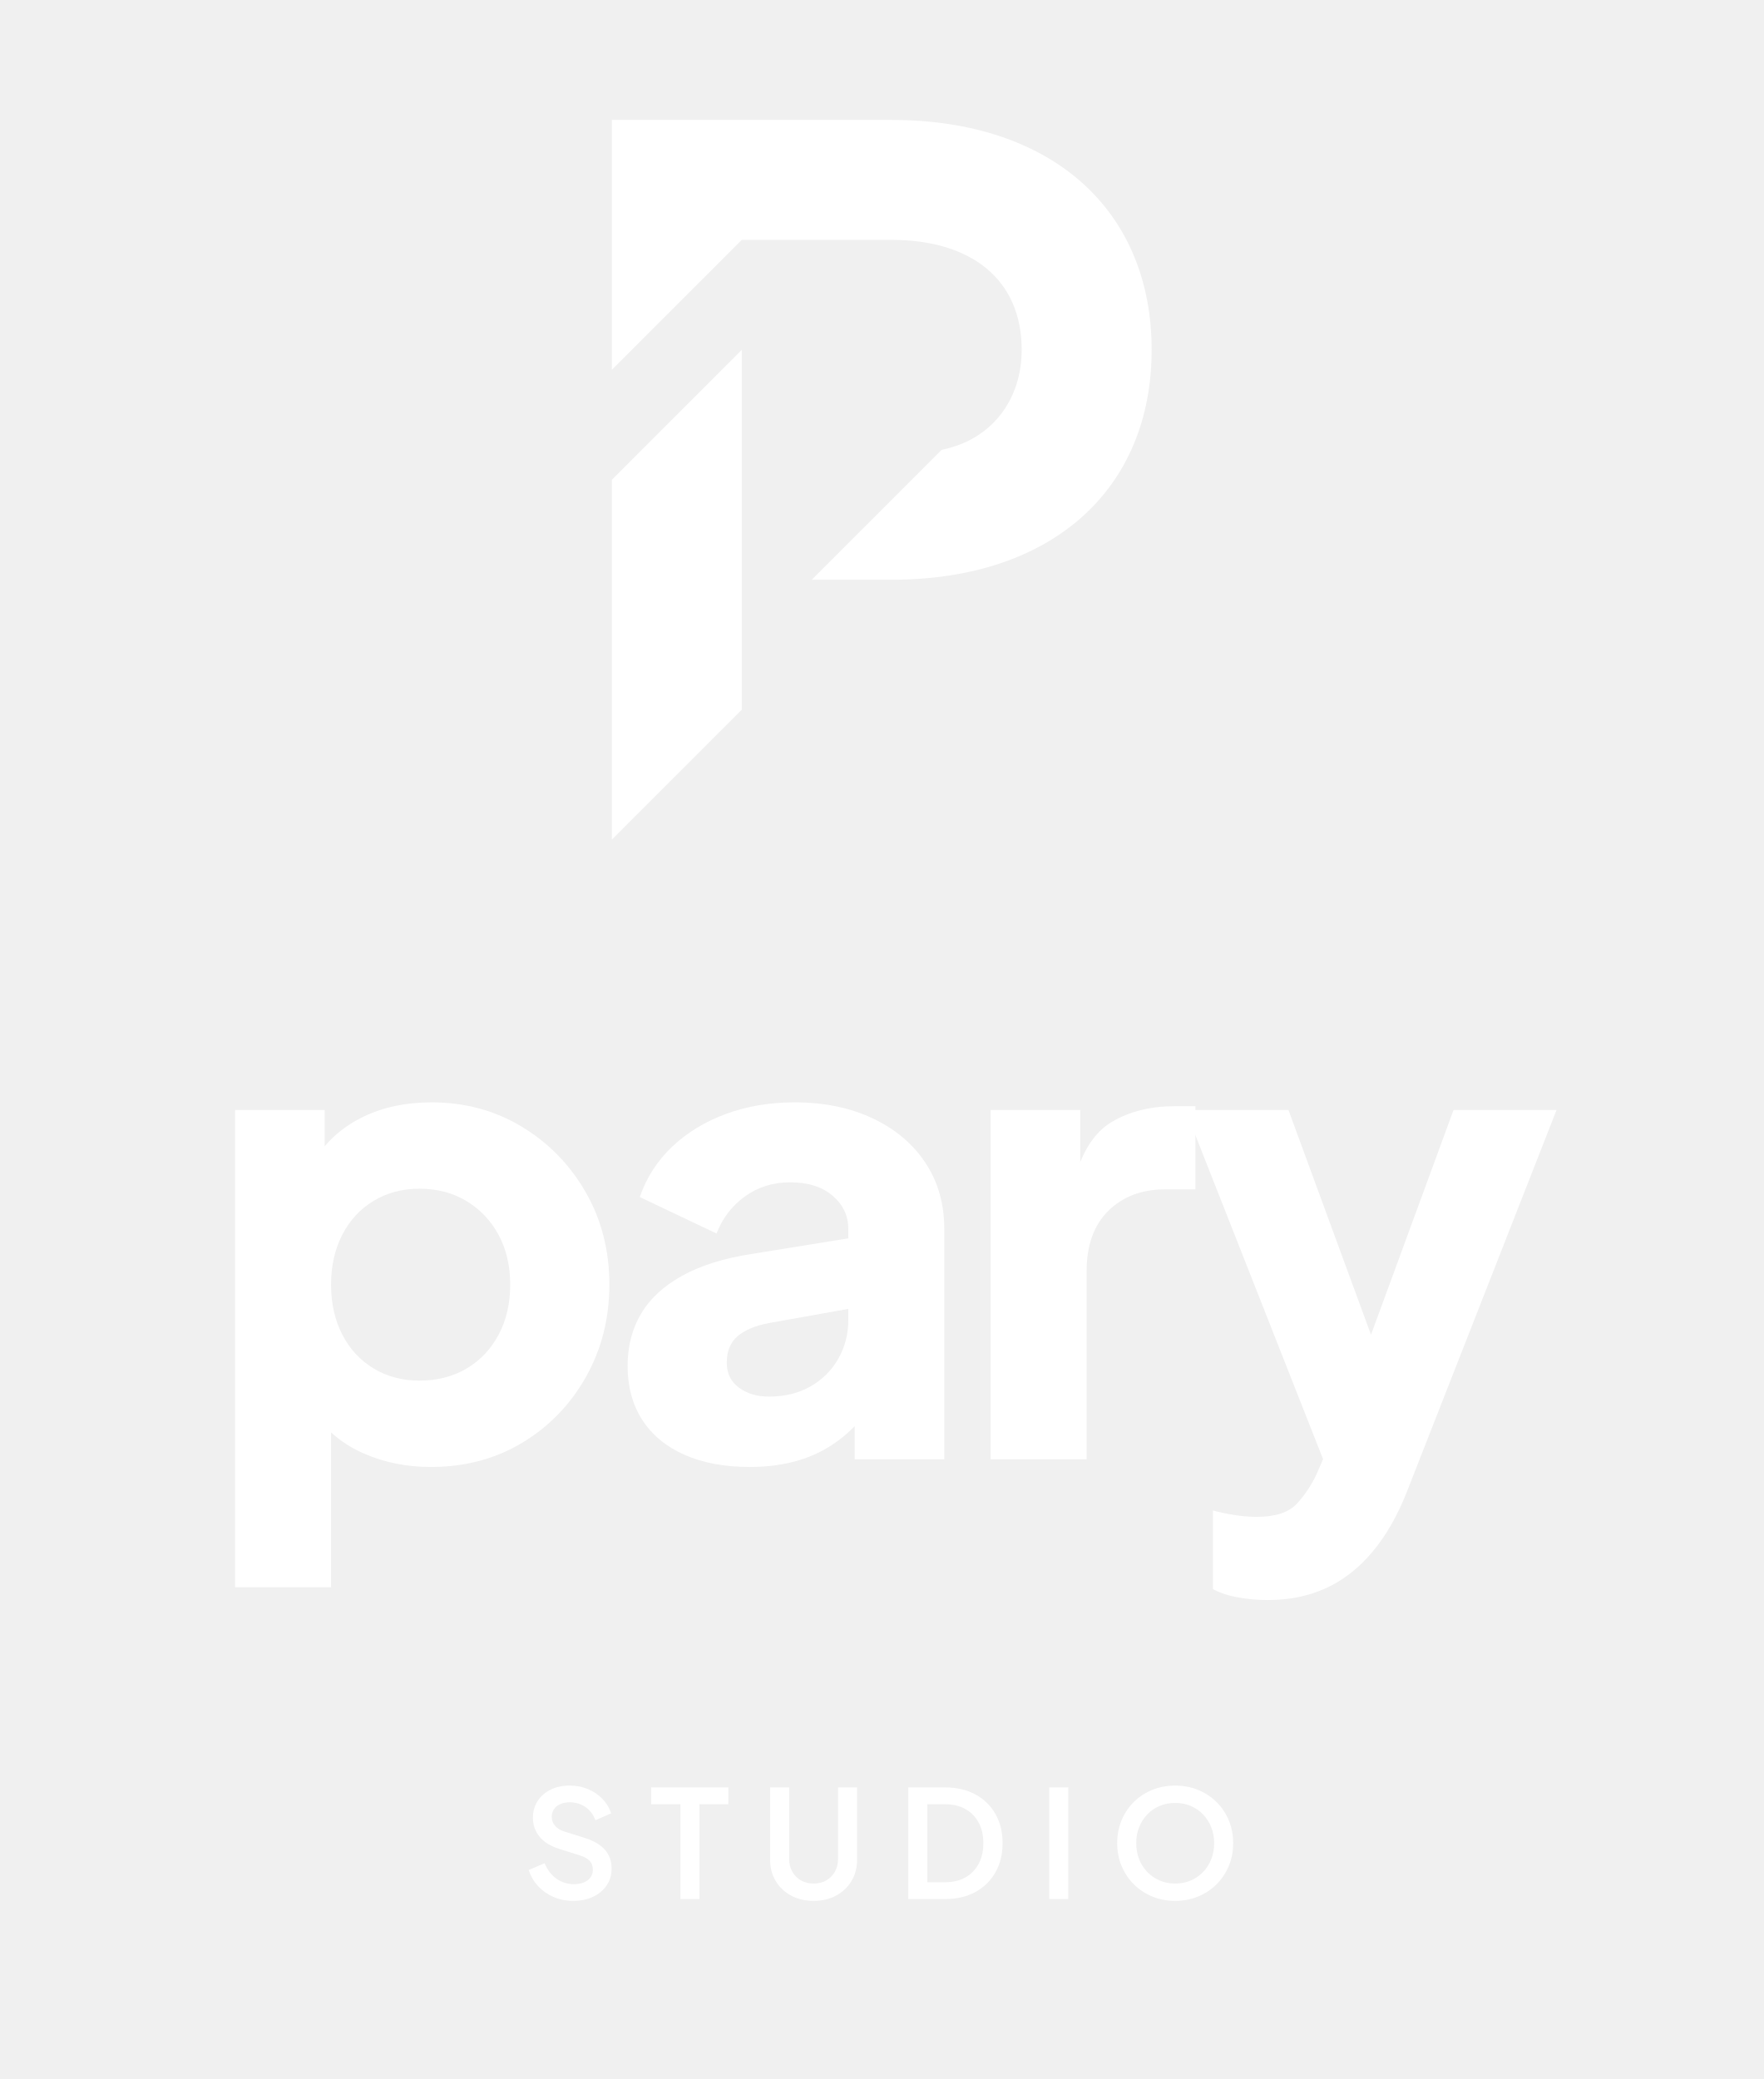
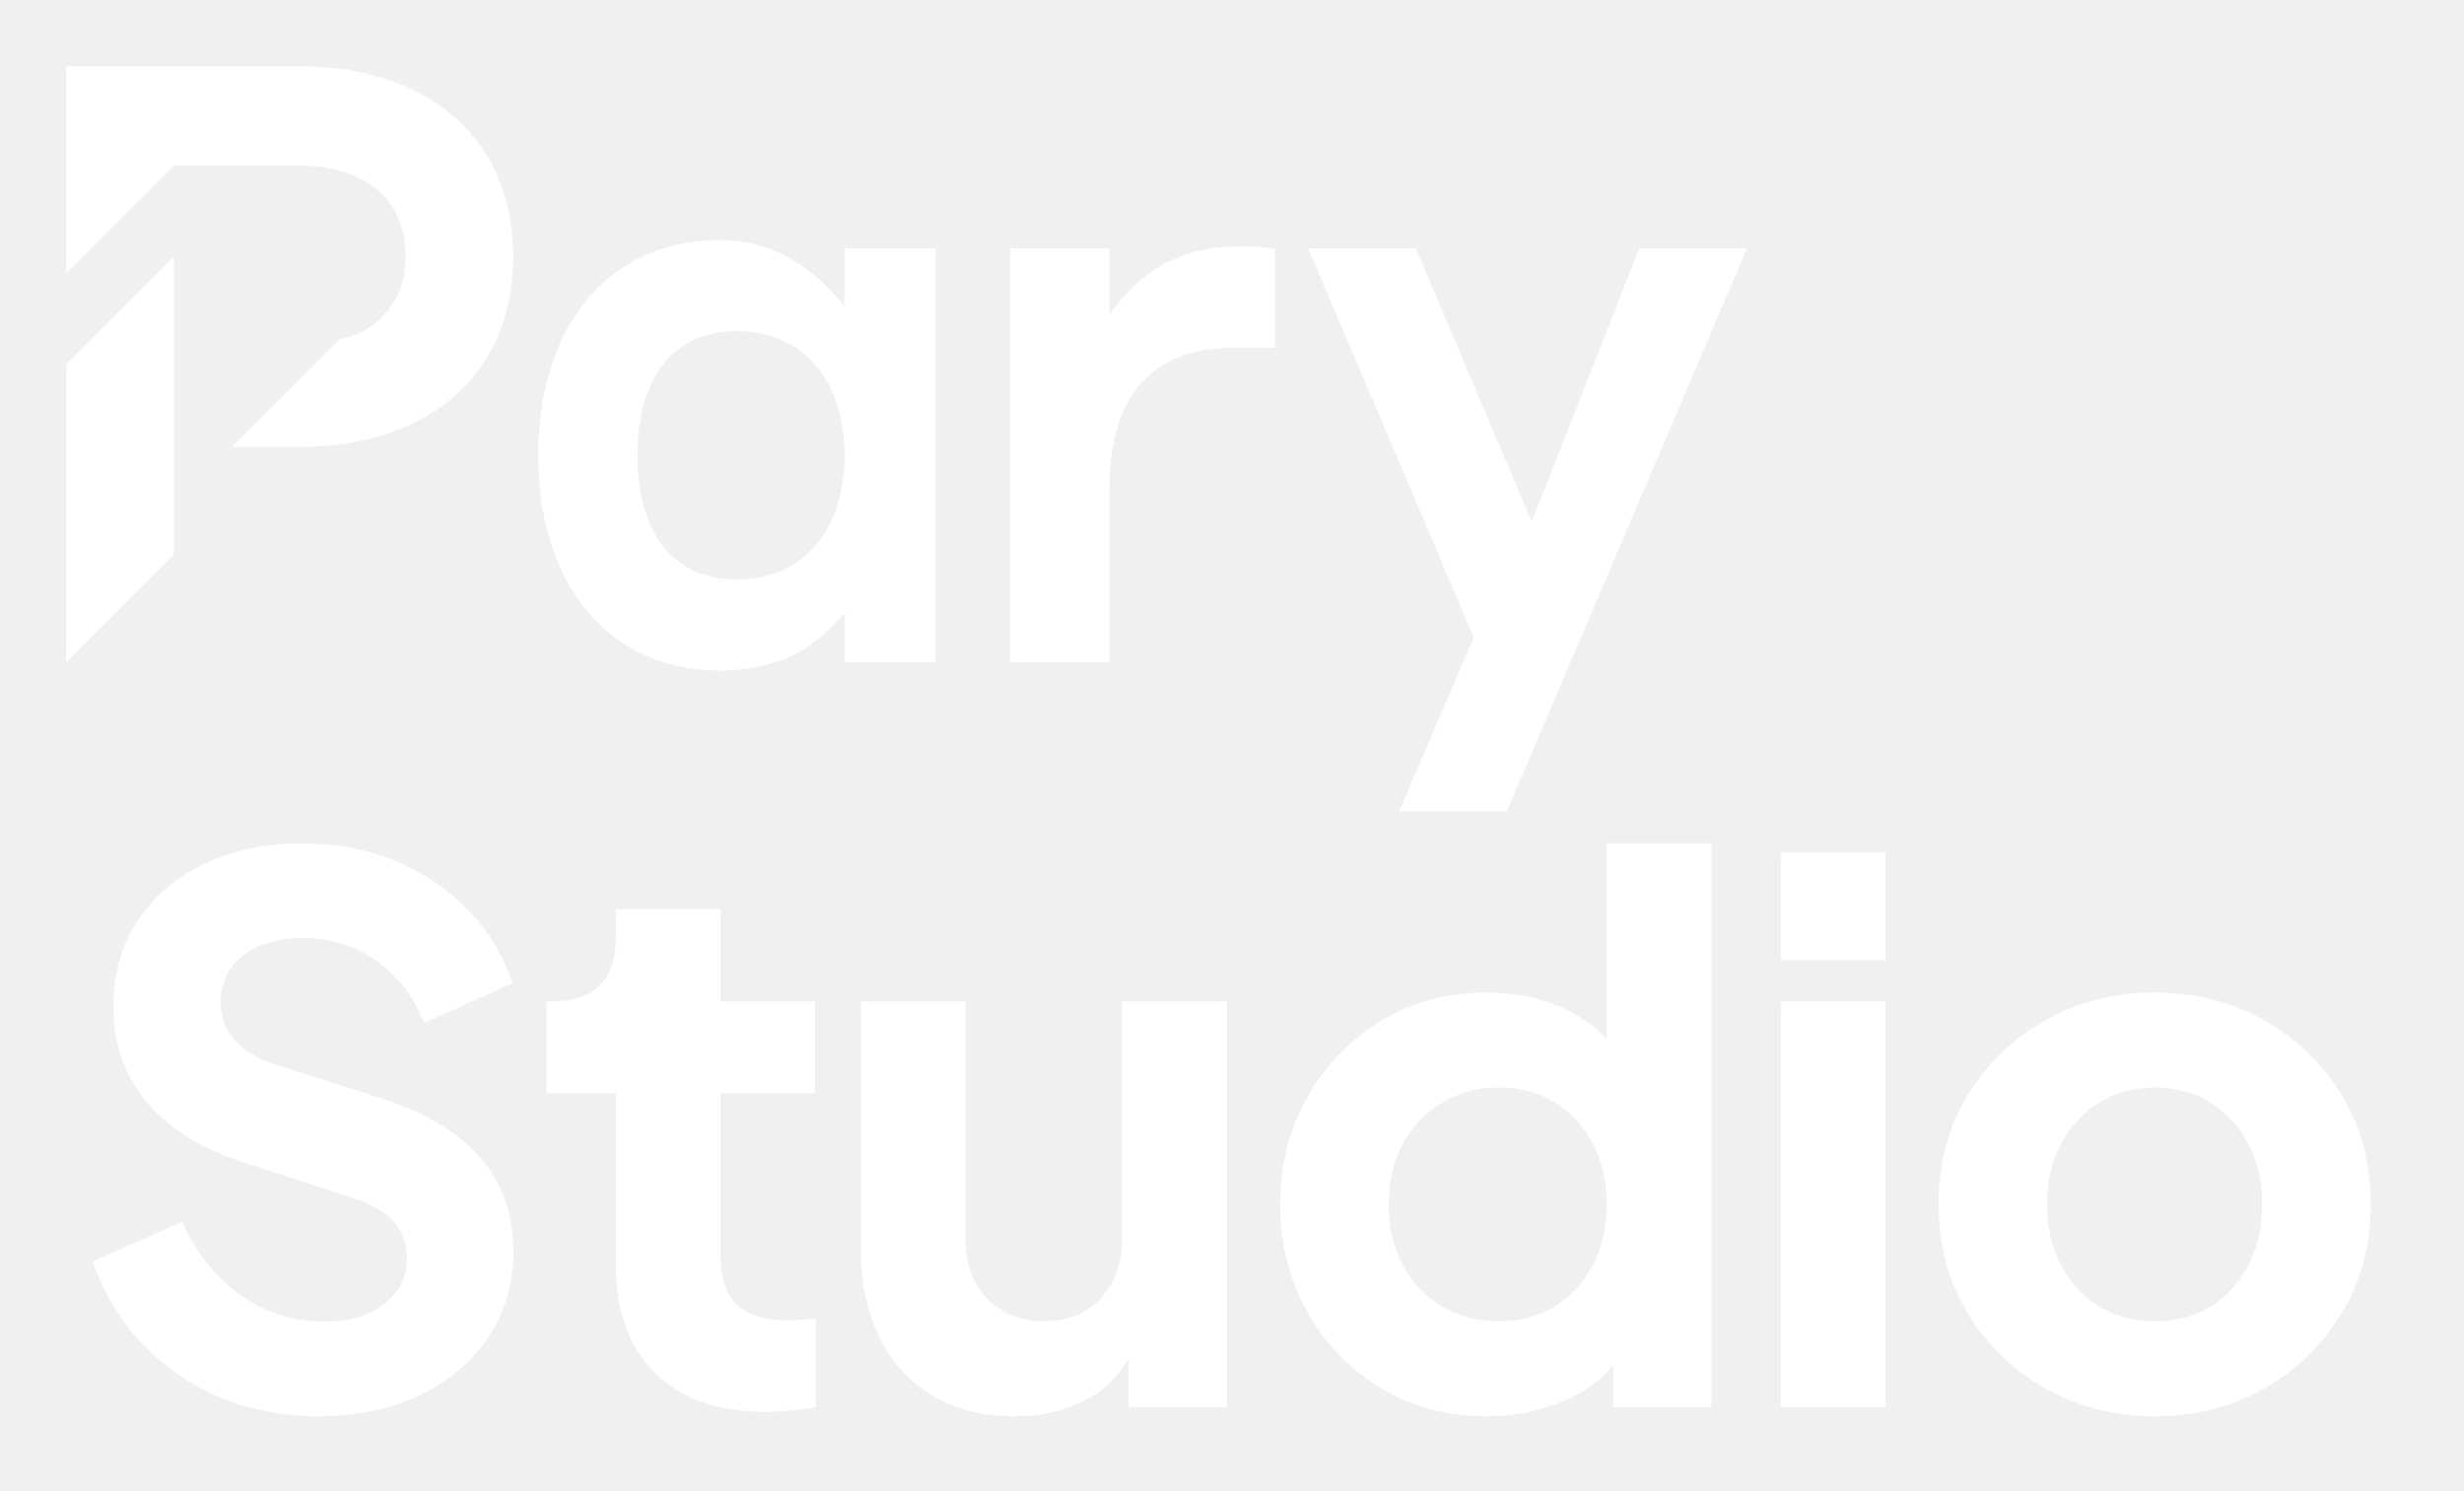
- <svg xmlns="http://www.w3.org/2000/svg" width="176.416" height="208" viewBox="0 0 176.416 208">
-   <g transform="translate(61.208 12)">
+ <svg xmlns="http://www.w3.org/2000/svg" width="297.600" height="180" viewBox="0 0 297.600 180">
+   <g transform="translate(8 8)">
    <g fill="#ffffff">
      <path d="M0 25V0h28c16 0 26 9 26 23S44 46 28 46H20l13-13c5-1 8-5 8-10 0-7-5-11-13-11H13L0 25Z" />
    </g>
    <g fill="#ffffff">
      <path d="m0 36 13-13v36L0 72V36Z" />
    </g>
-   </g>
-   <g fill="#ffffff" transform="translate(20 99)">
-     <path transform="translate(0.000 47) scale(0.064 -0.064)" d="M55 -200V546H195V442L182 472Q209 513 255.5 535.5Q302 558 362 558Q440 558 503.0 520.0Q566 482 603.0 417.5Q640 353 640 273Q640 194 603.5 129.0Q567 64 504.0 26.0Q441 -12 361 -12Q305 -12 257.5 8.5Q210 29 181 69L205 100V-200ZM343 123Q385 123 417.0 142.0Q449 161 467.0 195.0Q485 229 485 273Q485 317 467.0 350.5Q449 384 417.0 403.5Q385 423 343 423Q303 423 271.5 404.0Q240 385 222.5 351.0Q205 317 205 273Q205 229 222.5 195.0Q240 161 271.5 142.0Q303 123 343 123Z" />
-     <path transform="translate(40.672 47) scale(0.064 -0.064)" d="M224 -12Q165 -12 122.0 7.0Q79 26 56.0 61.5Q33 97 33 146Q33 192 54.0 227.5Q75 263 118.5 287.0Q162 311 227 321L394 348V238L254 213Q222 207 205.0 192.5Q188 178 188 151Q188 126 207.0 112.0Q226 98 254 98Q291 98 319.0 114.0Q347 130 362.5 157.5Q378 185 378 218V360Q378 391 353.5 412.0Q329 433 287 433Q247 433 216.5 411.0Q186 389 172 353L52 410Q68 456 103.0 489.0Q138 522 187.0 540.0Q236 558 294 558Q363 558 416.0 533.0Q469 508 498.5 463.5Q528 419 528 360V0H388V88L422 94Q398 58 369.0 34.5Q340 11 304.0 -0.5Q268 -12 224 -12Z" />
-     <path transform="translate(75.584 47) scale(0.064 -0.064)" d="M55 0V546H195V415L185 434Q203 503 244.5 527.5Q286 552 343 552H375V422H328Q273 422 239.0 388.5Q205 355 205 294V0Z" />
-     <path transform="translate(97.888 47) scale(0.064 -0.064)" d="M140 -220Q116 -220 93.5 -216.0Q71 -212 54 -203V-80Q68 -84 87.0 -87.0Q106 -90 122 -90Q166 -90 185.0 -69.5Q204 -49 216 -23L253 62L251 -63L11 546H172L331 113H271L430 546H591L357 -51Q335 -107 303.0 -145.0Q271 -183 230.5 -201.5Q190 -220 140 -220Z" />
-   </g>
-   <g fill="#ffffff" transform="translate(52.268 190)">
-     <path transform="translate(0.000 0) scale(0.015 -0.015)" d="M337.75 -12Q267.375 -12 207.188 14.062Q147 40.125 104.188 86.562Q61.375 133 41.25 193.625L147.625 239.375Q174.875 172.75 226.438 136.062Q278 99.375 344 99.375Q382 99.375 410.062 111.438Q438.125 123.5 453.75 144.938Q469.375 166.375 469.375 195.25Q469.375 232.125 448.125 254.938Q426.875 277.75 384.625 290.625L243.125 335.625Q157.875 362.375 113.812 416.062Q69.75 469.75 69.75 542.5Q69.75 605.875 100.938 654.188Q132.125 702.5 187.625 729.75Q243.125 757 314.625 757Q381.625 757 437.312 733.438Q493 709.875 532.812 668.625Q572.625 627.375 591.75 572.125L486.75 526Q464.625 583.25 419.438 614.438Q374.25 645.625 315 645.625Q279.5 645.625 252.312 633.75Q225.125 621.875 210.25 599.812Q195.375 577.75 195.375 548.5Q195.375 515 216.875 489.125Q238.375 463.25 282.125 449.625L415.75 407.75Q505 379.875 549.688 329.0Q594.375 278.125 594.375 203.5Q594.375 140.375 561.688 91.75Q529 43.125 471.375 15.562Q413.75 -12 337.75 -12Z" />
-     <path transform="translate(12.705 0) scale(0.015 -0.015)" d="M206.375 0V632.5H11V745H526V632.5H333.25V0Z" />
-     <path transform="translate(23.760 0) scale(0.015 -0.015)" d="M357.5 -12Q272.875 -12 207.25 23.5Q141.625 59 104.562 120.875Q67.5 182.75 67.5 261.75V745H194.375V268Q194.375 220.25 215.375 182.875Q236.375 145.5 273.188 124.562Q310 103.625 357.5 103.625Q405.625 103.625 442.125 124.562Q478.625 145.5 499.625 182.875Q520.625 220.25 520.625 268V745H647.5V261.75Q647.5 182.75 610.438 120.875Q573.375 59 507.938 23.5Q442.5 -12 357.5 -12Z" />
-     <path transform="translate(37.485 0) scale(0.015 -0.015)" d="M74.25 0V745H318Q435.055 745 521.527 697.938Q608 650.875 655.5 567.062Q703 483.25 703 372.703Q703 263.125 655.5 178.812Q608 94.5 521.527 47.25Q435.055 0 318 0ZM201.125 112.5H320.5Q398.133 112.5 455.004 144.625Q511.875 176.75 543.25 235.269Q574.625 293.788 574.625 373.269Q574.625 452.75 543.085 510.776Q511.545 568.802 454.772 600.651Q398 632.5 320.5 632.5H201.125Z" />
-     <path transform="translate(51.585 0) scale(0.015 -0.015)" d="M74.25 0V745H201.125V0Z" />
-     <path transform="translate(58.710 0) scale(0.015 -0.015)" d="M439 -12Q357.25 -12 286.938 16.812Q216.625 45.625 164.062 97.75Q111.5 149.875 81.875 220.062Q52.25 290.25 52.25 373Q52.25 455.75 81.562 525.938Q110.875 596.125 163.438 647.938Q216 699.75 286.312 728.375Q356.625 757 439 757Q521.375 757 591.688 728.188Q662 699.375 714.562 647.562Q767.125 595.75 796.438 525.75Q825.75 455.75 825.75 373Q825.75 290.25 796.125 220.062Q766.5 149.875 713.938 97.75Q661.375 45.625 591.062 16.812Q520.75 -12 439 -12ZM439 103.625Q495.25 103.625 542.5 123.875Q589.75 144.125 625.0 180.562Q660.25 217 679.562 266.125Q698.875 315.25 698.875 373Q698.875 430.375 679.562 479.188Q660.25 528 625.0 564.75Q589.75 601.5 542.5 621.438Q495.25 641.375 439 641.375Q382.75 641.375 335.5 621.438Q288.25 601.5 253.0 564.75Q217.75 528 198.438 479.188Q179.125 430.375 179.125 373Q179.125 315.25 198.438 266.125Q217.75 217 253.0 180.562Q288.25 144.125 335.688 123.875Q383.125 103.625 439 103.625Z" />
+     <g fill="#ffffff">
+       <path fill-rule="evenodd" d="M94 22H105V72H94V66C90 71 85 73 79 73C65 73 57 62 57 47S65 21 79 21C85 21 90 24 94 29V22ZM81 32C73 32 69 38 69 47S73 62 81 62C89 62 94 56 94 47S89 32 81 32Z" />
+       <path d="M114 72V22H126V30C131 23 137 21 146 22V34H141C131 34 126 40 126 51V72Z" />
+       <path d="M150 22H163L177 55L190 22H203L174 90H161L170 69Z" />
+     </g>
+     <g fill="#ffffff">
+       <path transform="translate(0.000 162) scale(0.09 -0.09)" d="M337.25 -12Q267.125 -12 206.062 13.688Q145 39.375 101.062 86.188Q57.125 133 35.75 195.875L155.875 249.125Q183.625 186.25 233.812 150.688Q284 115.125 346 115.125Q380 115.125 404.688 125.812Q429.375 136.5 443.25 155.312Q457.125 174.125 457.125 199.75Q457.125 229.375 439.375 249.312Q421.625 269.25 384.875 280.875L240.375 327.875Q152.625 356.125 107.938 409.688Q63.25 463.25 63.25 537.5Q63.25 602.625 95.312 652.062Q127.375 701.5 184.875 729.25Q242.375 757 316.875 757Q383.875 757 440.438 733.812Q497 710.625 537.938 668.875Q578.875 627.125 599.25 569.375L480.25 516Q458.875 569.75 415.812 599.812Q372.75 629.875 317 629.875Q284.5 629.875 259.438 619.25Q234.375 608.625 220.75 588.938Q207.125 569.25 207.125 543.5Q207.125 515 225.625 493.375Q244.125 471.75 281.375 459.875L421.25 415.25Q511 386.625 555.562 335.0Q600.125 283.375 600.125 208.5Q600.125 144.125 566.562 94.25Q533 44.375 474.125 16.188Q415.25 -12 337.25 -12Z" />
+       <path transform="translate(56.230 162) scale(0.09 -0.09)" d="M313.5 -6Q217.875 -6 165.312 46.062Q112.75 98.125 112.75 191.875V421.625H19.875V544.75H27.375Q68.375 544.75 90.562 565.938Q112.75 587.125 112.75 628.125V668.75H253.375V544.75H380.125V421.625H253.375V200.625Q253.375 172.75 263.125 154.0Q272.875 135.25 293.688 125.875Q314.5 116.5 345.75 116.5Q352.875 116.5 362.125 117.5Q371.375 118.5 381.125 119.5V0Q366.5 -2.125 348.0 -4.062Q329.5 -6 313.5 -6Z" />
+       <path transform="translate(91.760 162) scale(0.09 -0.09)" d="M253 -12Q188.25 -12 141.812 16.25Q95.375 44.5 71.062 95.062Q46.75 145.625 46.75 212.875V544.75H187.375V224.5Q187.375 192 200.5 167.375Q213.625 142.75 237.688 129.125Q261.75 115.5 292.25 115.5Q323.625 115.5 347.312 129.188Q371 142.875 384.188 167.75Q397.375 192.625 397.375 225.75V544.75H538V0H406.125V107.5L415.25 86Q396.25 36.625 353.312 12.312Q310.375 -12 253 -12Z" />
+       <path transform="translate(143.400 162) scale(0.09 -0.09)" d="M312.875 -12Q233.5 -12 170.875 25.812Q108.25 63.625 72.0 128.438Q35.75 193.25 35.75 272.375Q35.75 352.5 72.438 416.812Q109.125 481.125 171.688 518.938Q234.25 556.75 312 556.75Q373.125 556.75 420.562 533.312Q468 509.875 495.5 467.625L473.875 438.75V757H614.5V0H482.625V102.5L496.375 74Q468.375 31.75 419.438 9.875Q370.5 -12 312.875 -12ZM329.125 115.5Q371.75 115.5 404.312 135.5Q436.875 155.5 455.375 191.062Q473.875 226.625 473.875 272.375Q473.875 318.125 455.375 353.688Q436.875 389.25 404.312 409.25Q371.75 429.25 329.125 429.25Q286.625 429.25 252.812 408.812Q219 388.375 200.188 353.312Q181.375 318.25 181.375 272.375Q181.375 226.625 200.188 191.062Q219 155.5 252.75 135.5Q286.5 115.5 329.125 115.5Z" />
+       <path transform="translate(201.880 162) scale(0.09 -0.09)" d="M57.75 0V544.75H198.375V0ZM57.75 600V745H198.375V600Z" />
+       <path transform="translate(222.920 162) scale(0.09 -0.09)" d="M326.25 -12Q245.875 -12 179.938 24.938Q114 61.875 74.875 126.25Q35.75 190.625 35.75 272.5Q35.75 355.125 74.812 419.0Q113.875 482.875 179.75 519.812Q245.625 556.75 326.25 556.75Q406.875 556.75 472.312 519.875Q537.75 483 576.75 419.125Q615.75 355.25 615.75 272.5Q615.75 190.5 576.562 126.125Q537.375 61.75 471.938 24.875Q406.5 -12 326.25 -12ZM326.25 115.5Q368.875 115.5 401.0 135.5Q433.125 155.5 451.625 191.125Q470.125 226.75 470.125 272.5Q470.125 318.25 451.625 353.312Q433.125 388.375 401.0 408.812Q368.875 429.25 326.25 429.25Q283.625 429.25 251.062 408.812Q218.5 388.375 199.938 353.312Q181.375 318.25 181.375 272.5Q181.375 226.75 199.938 191.125Q218.5 155.5 251.062 135.5Q283.625 115.5 326.25 115.5Z" />
+     </g>
  </g>
</svg>
